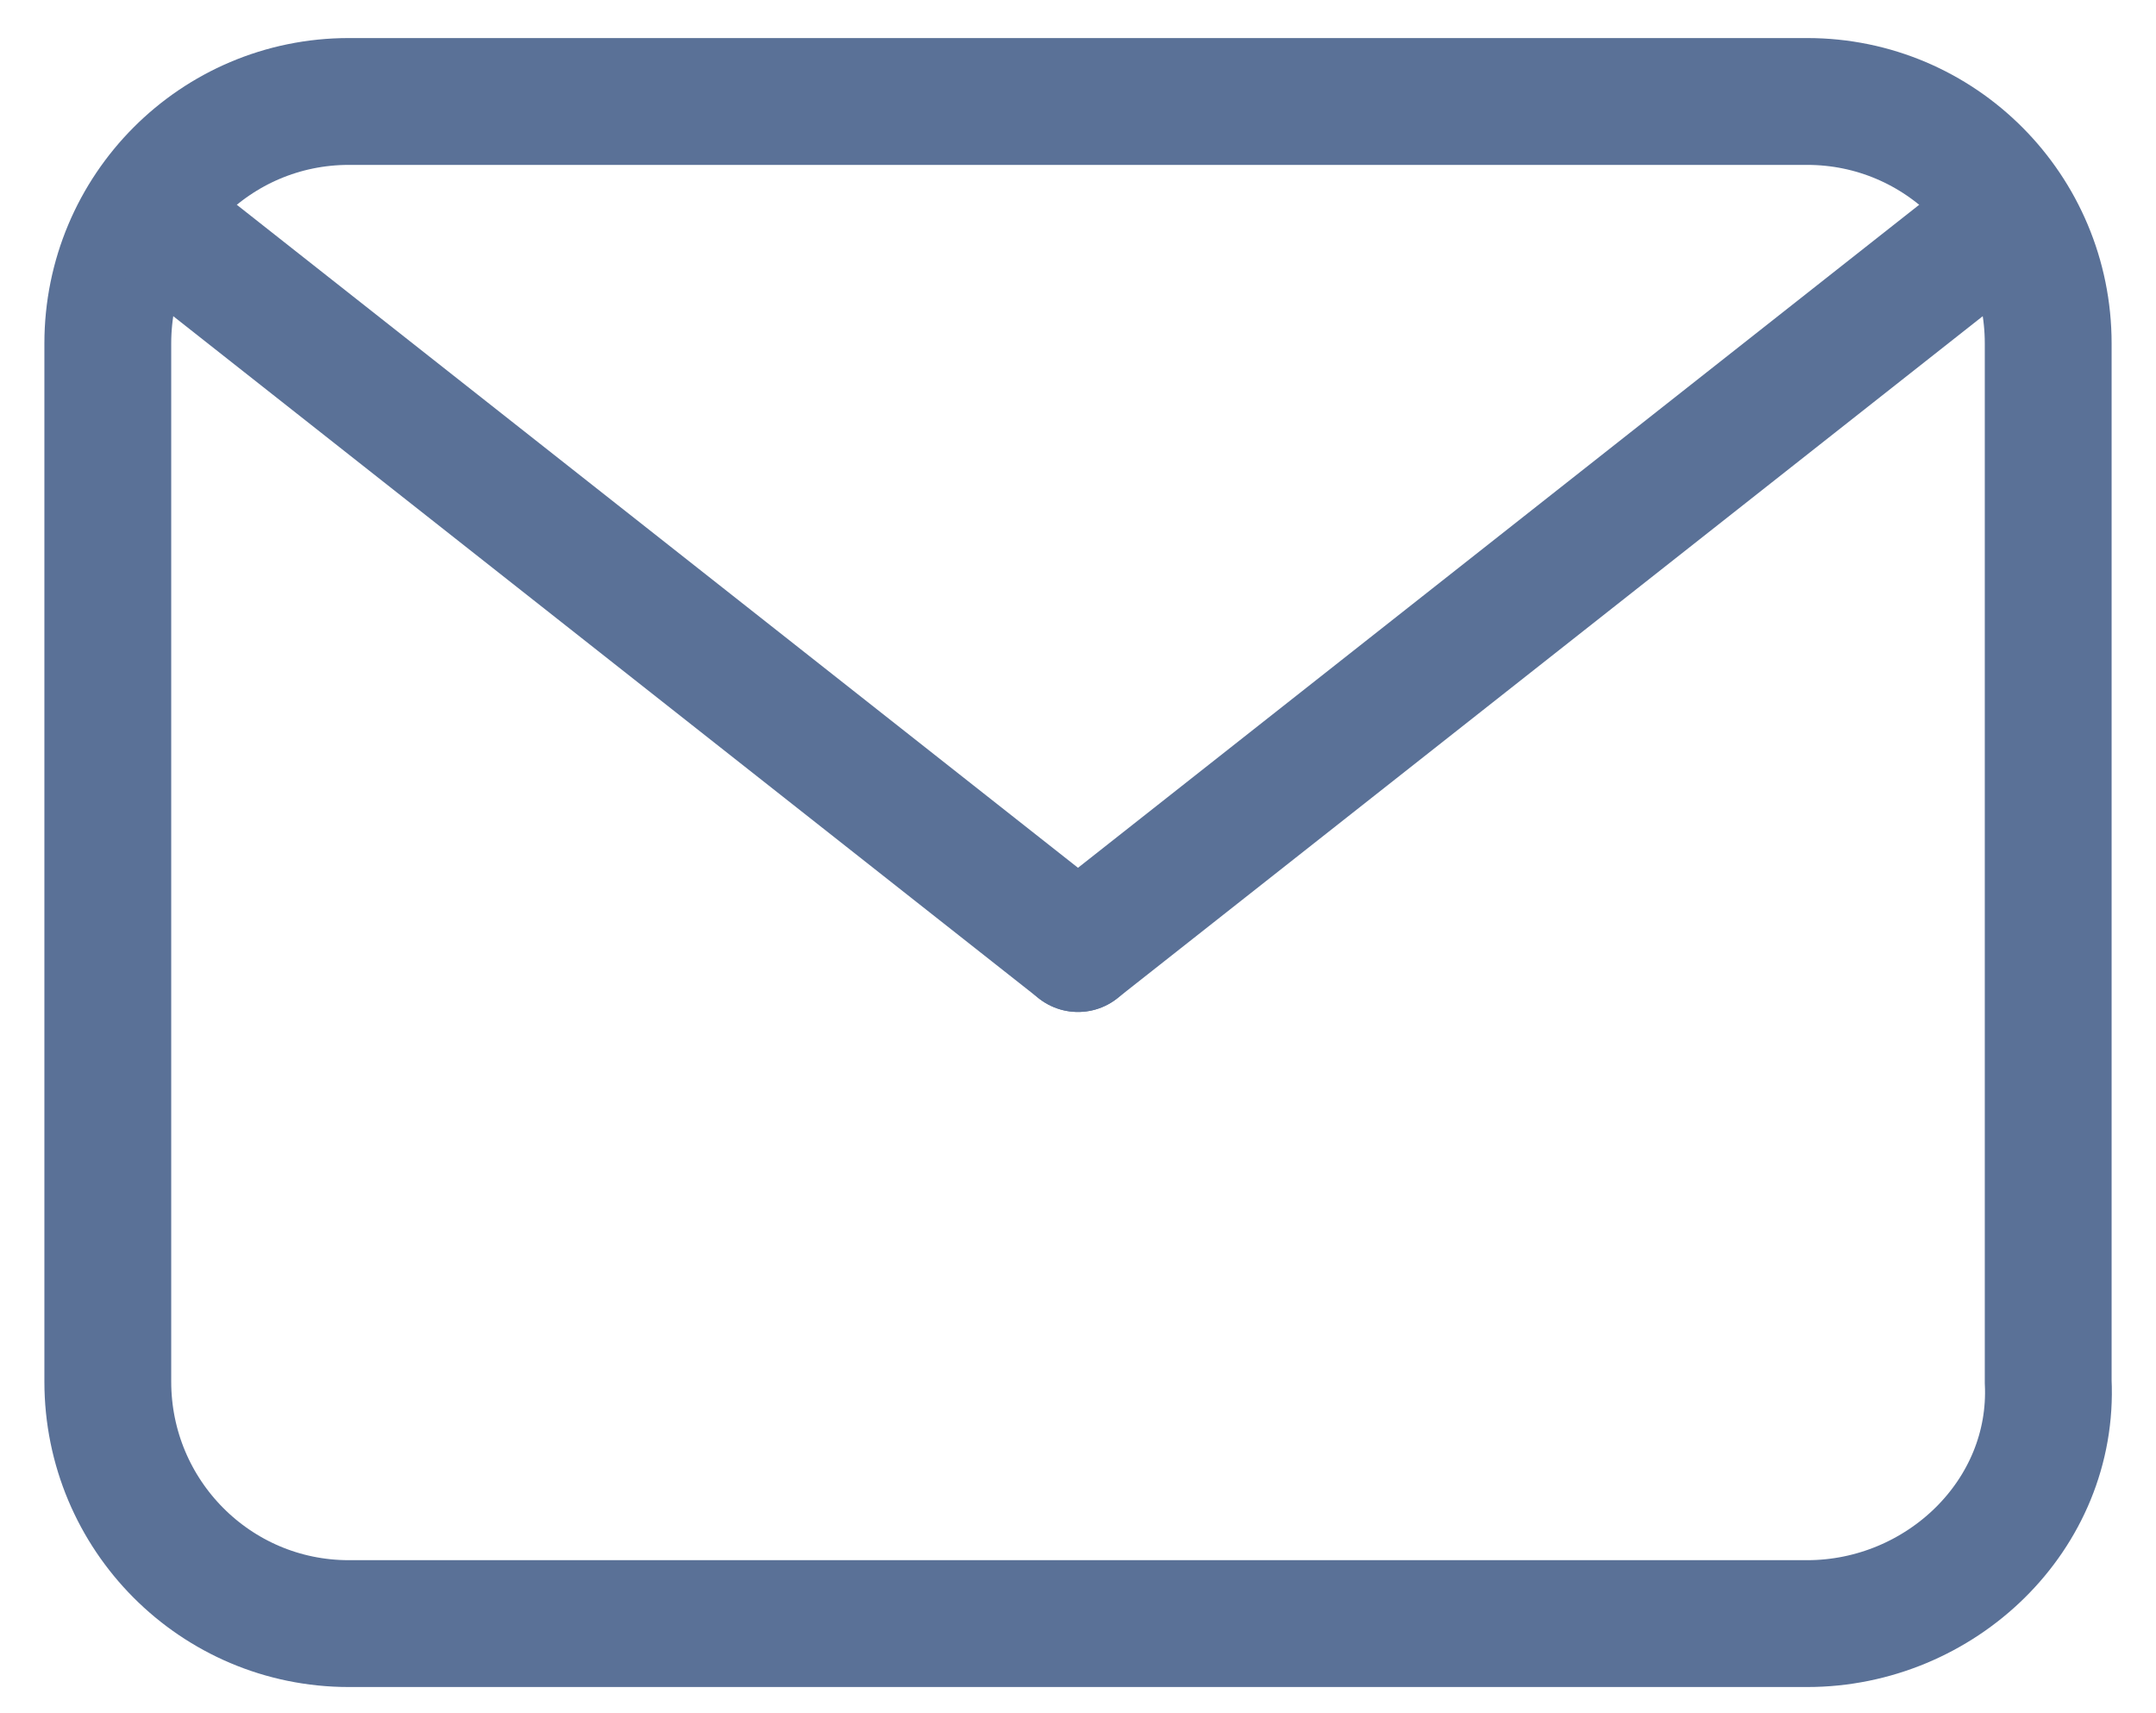
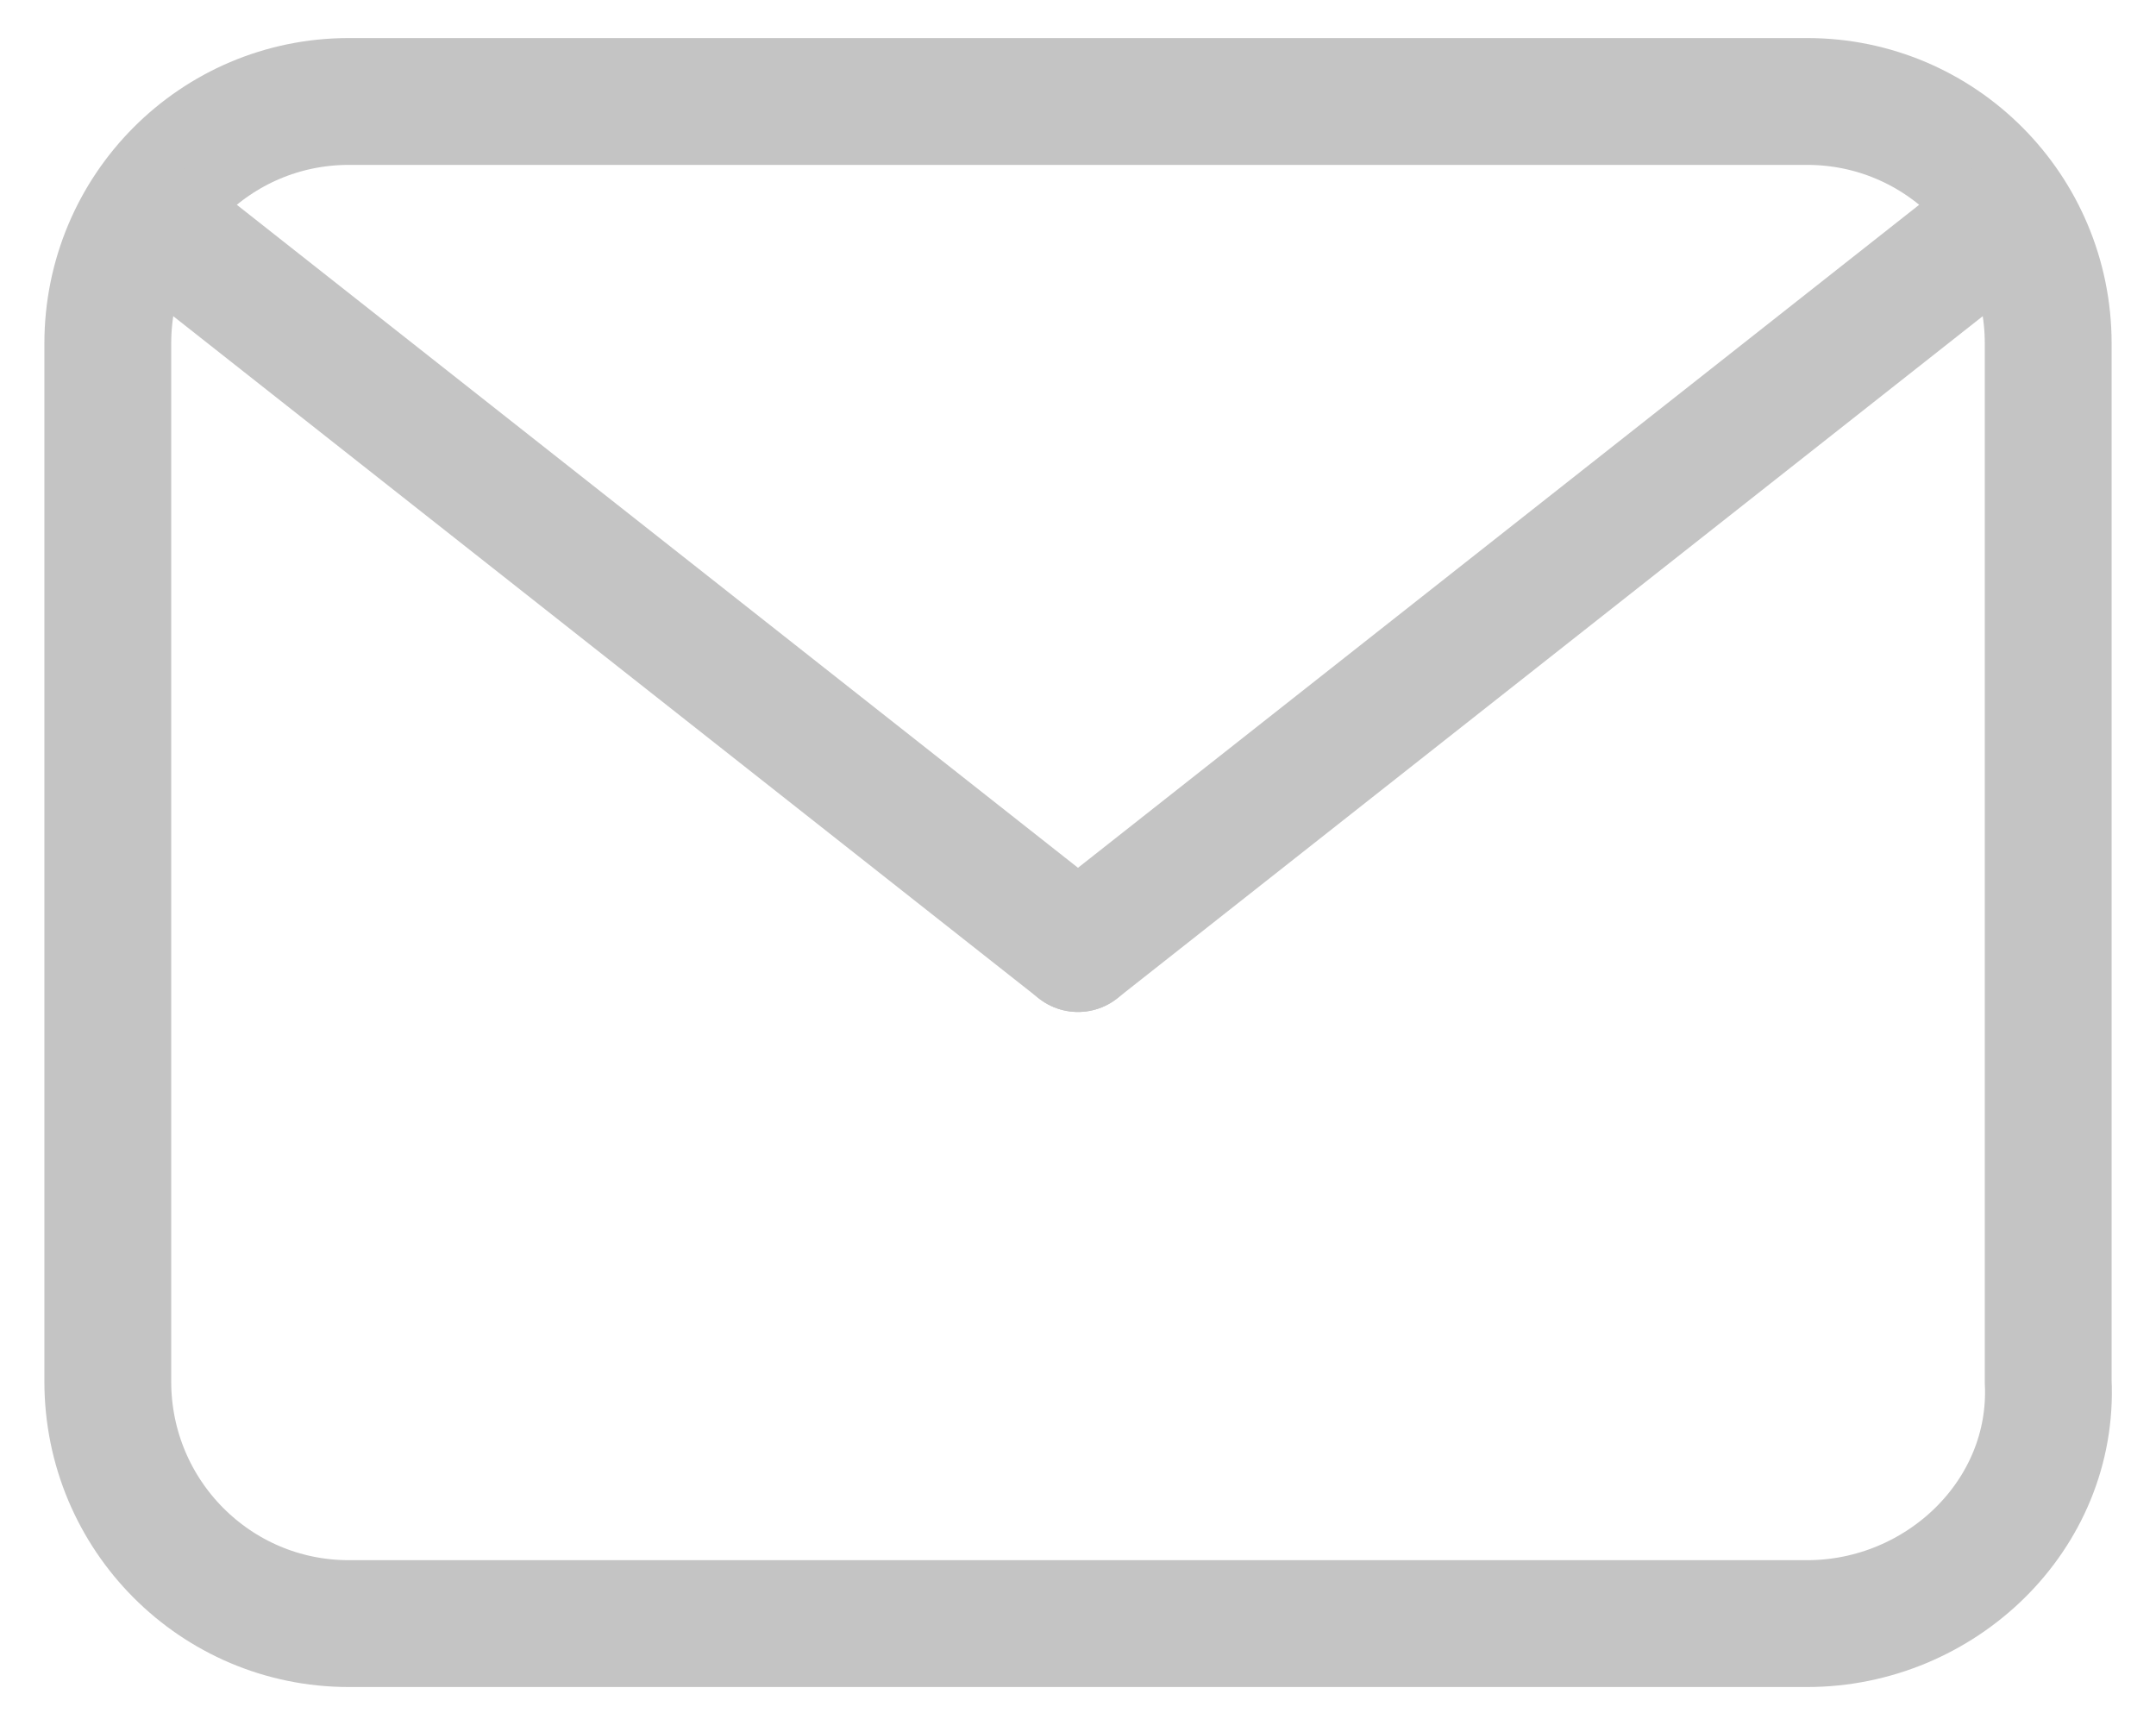
<svg xmlns="http://www.w3.org/2000/svg" fill="none" height="27" viewBox="0 0 34 27" width="34">
-   <path d="M28.5 25.6H5.5C3.4 25.6 1.7 23.893 1.7 21.784V5.416C1.7 3.307 3.4 1.6 5.5 1.6H28.5C30.6 1.6 32.3 3.307 32.3 5.416V21.784C32.4 23.893 30.6 25.6 28.5 25.6Z" stroke="#5a7197" stroke-linecap="round" stroke-miterlimit="10" stroke-width="2" />
-   <path d="M17 14.956L2.6 3.608" stroke="#5a7197" stroke-linecap="round" stroke-linejoin="round" stroke-miterlimit="10" stroke-width="2" />
-   <path d="M31.4 3.608L17 14.956" stroke="#5a7197" stroke-linecap="round" stroke-linejoin="round" stroke-miterlimit="10" stroke-width="2" />
+   <path d="M28.5 25.6H5.5C3.4 25.6 1.7 23.893 1.7 21.784V5.416C1.7 3.307 3.4 1.6 5.5 1.6H28.5C30.6 1.6 32.3 3.307 32.3 5.416V21.784C32.4 23.893 30.6 25.6 28.5 25.6Z" stroke="#c4c4c4" stroke-linecap="round" stroke-miterlimit="10" stroke-width="2" />
+   <path d="M17 14.956L2.6 3.608" stroke="#c4c4c4" stroke-linecap="round" stroke-linejoin="round" stroke-miterlimit="10" stroke-width="2" />
+   <path d="M31.4 3.608L17 14.956" stroke="#c4c4c4" stroke-linecap="round" stroke-linejoin="round" stroke-miterlimit="10" stroke-width="2" />
</svg>
